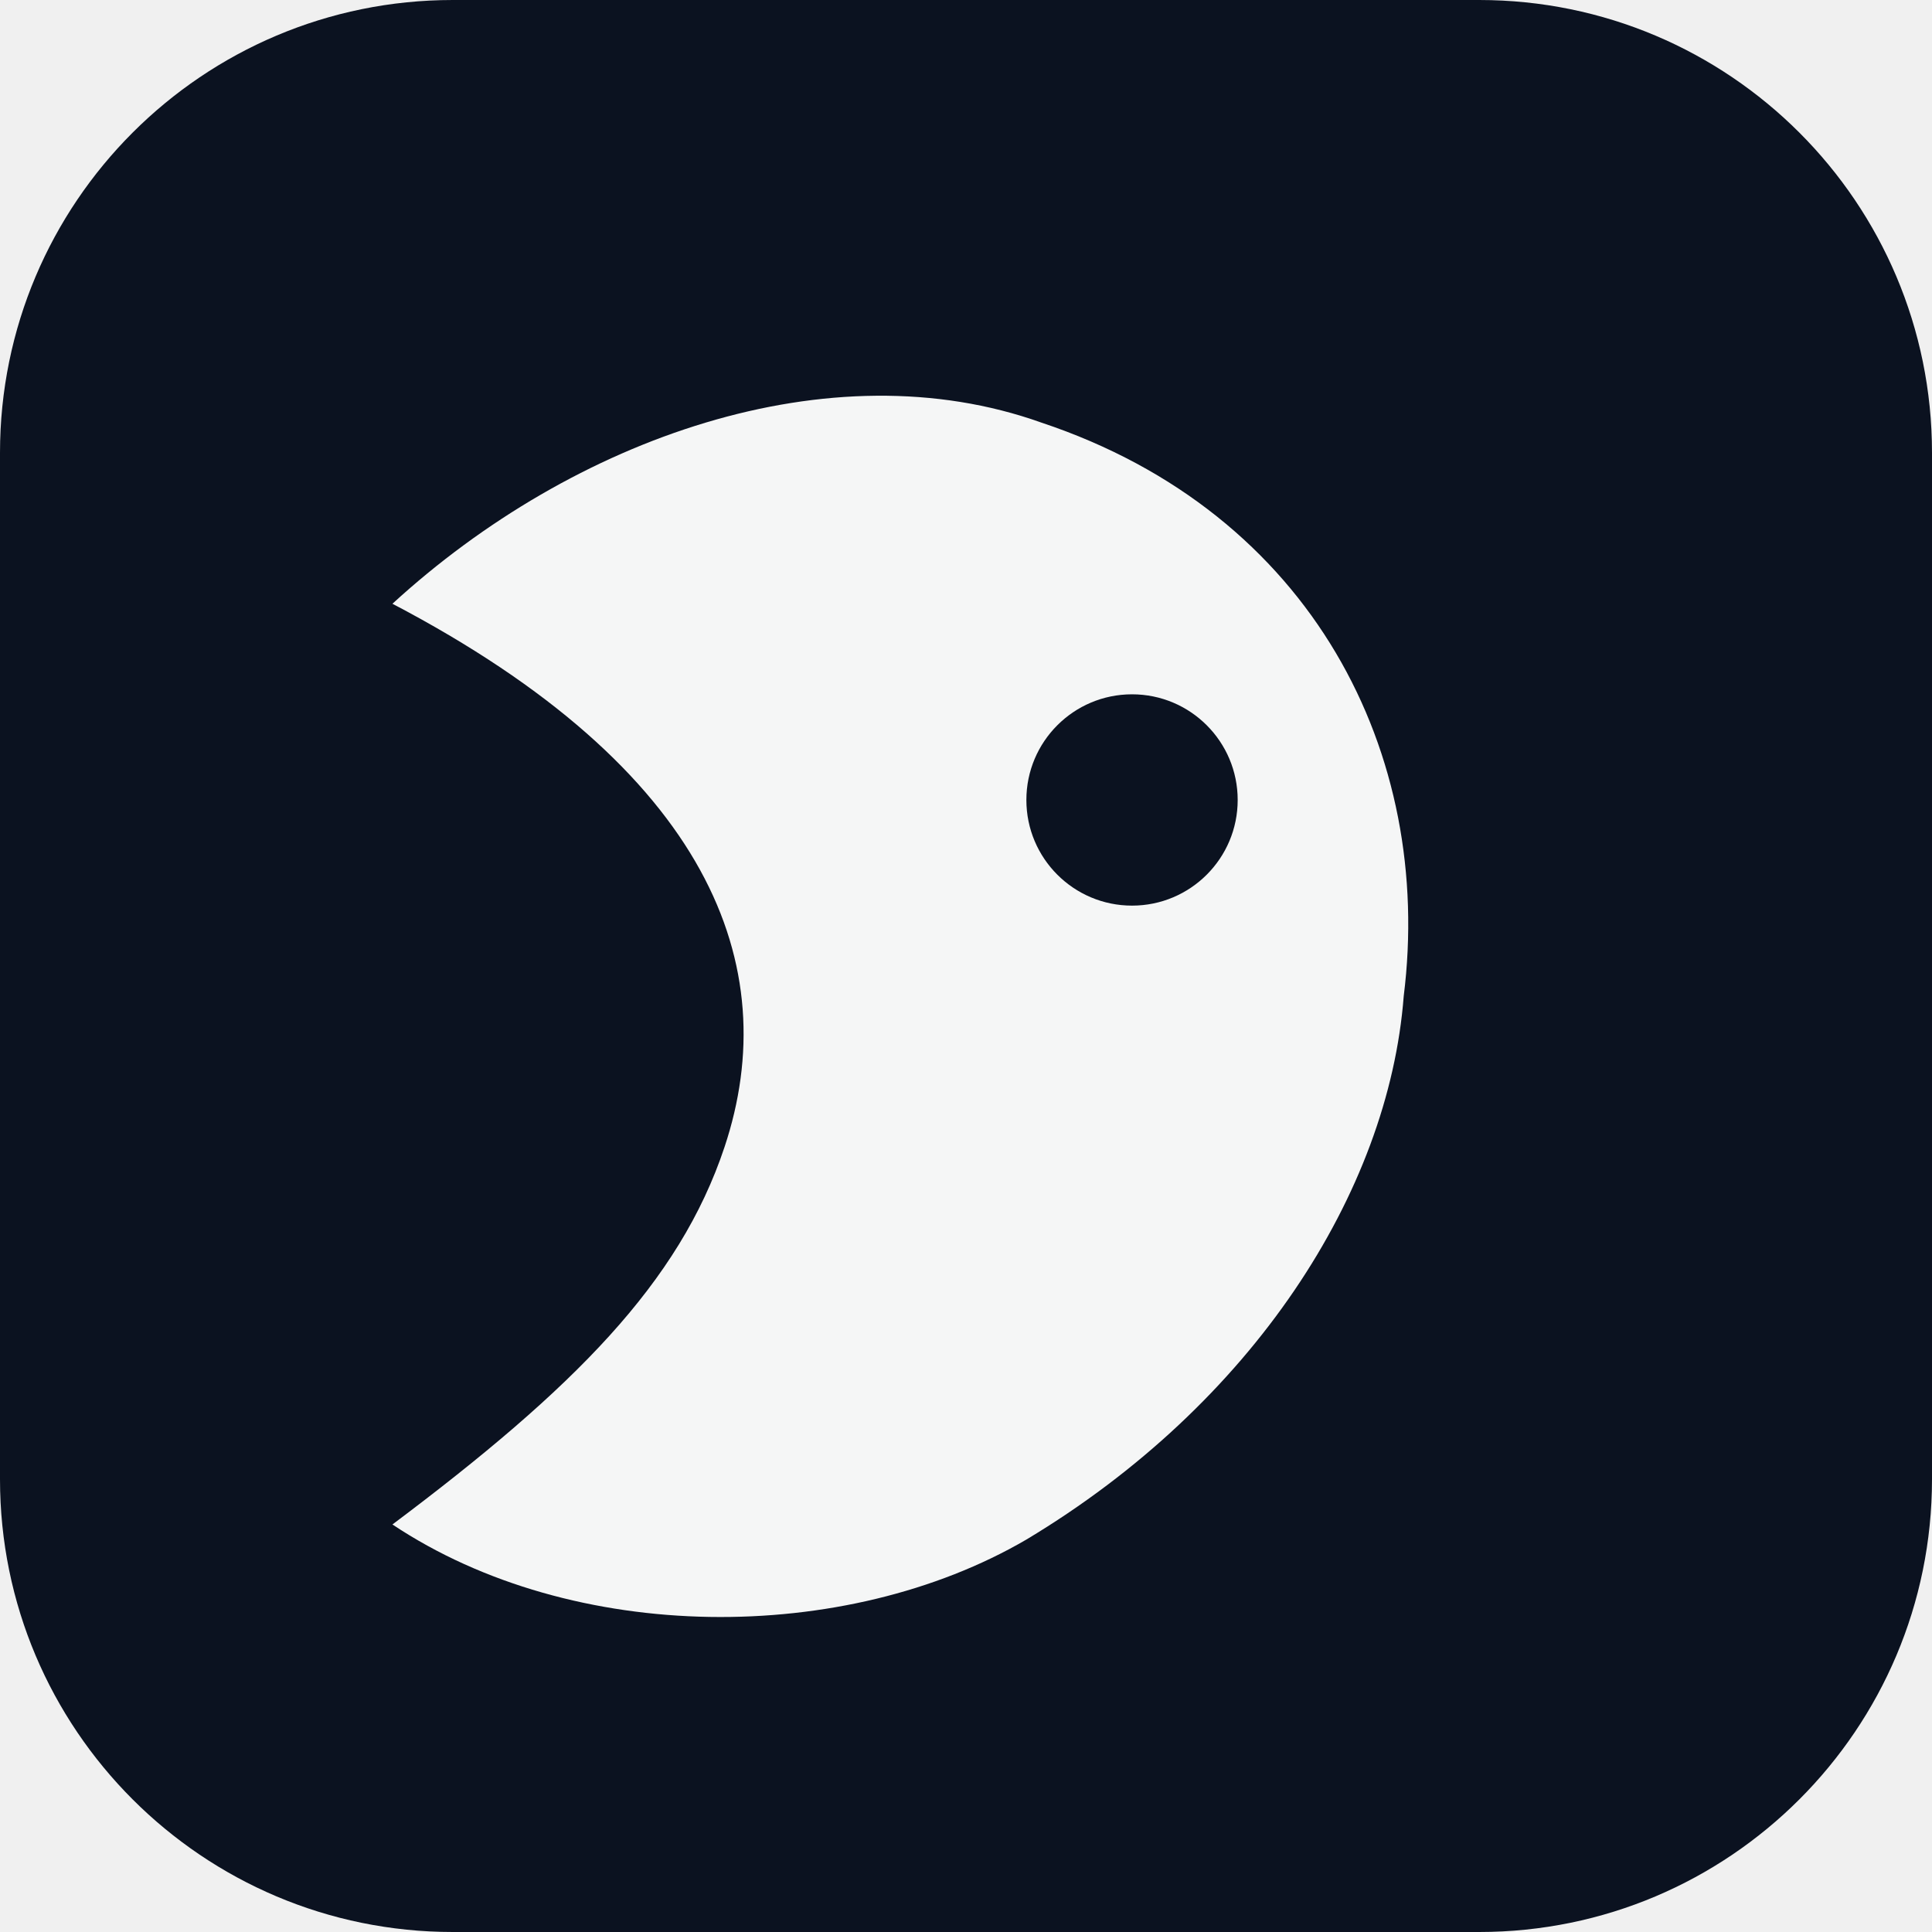
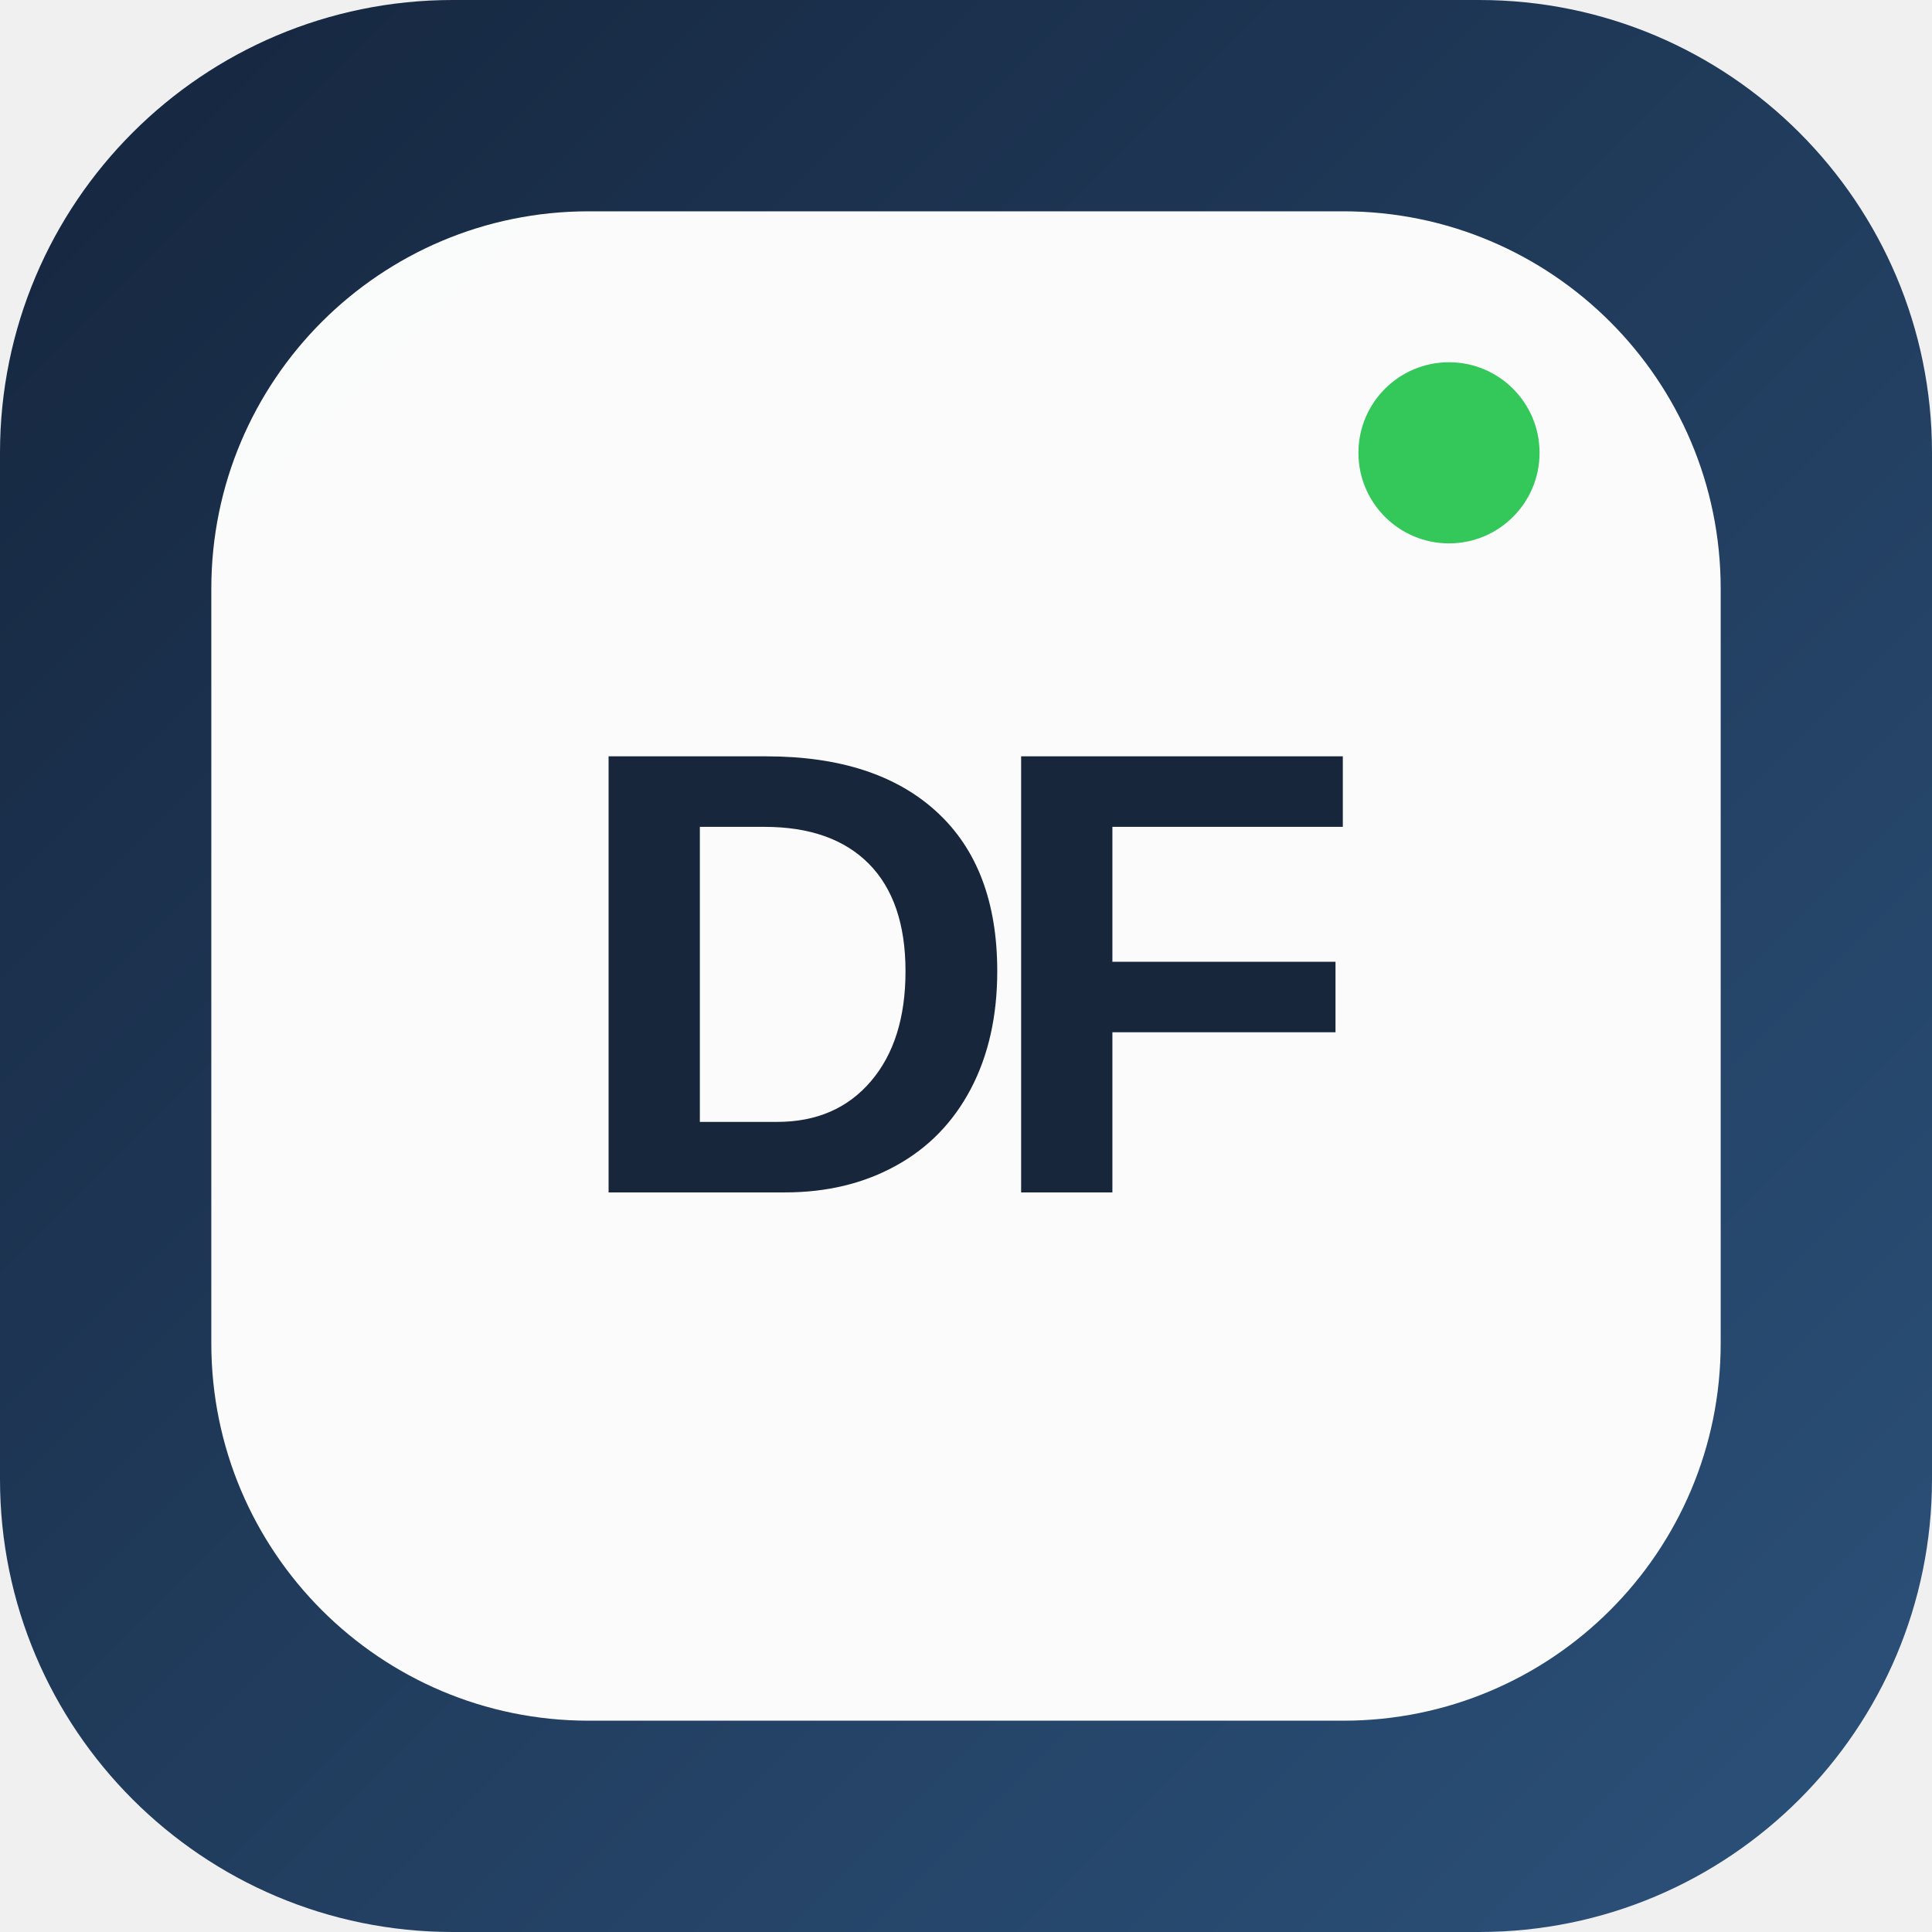
- <svg xmlns="http://www.w3.org/2000/svg" viewBox="0 0 128 128">
-   <rect width="128" height="128" rx="30" fill="#0b1220" />
-   <path d="M26 40c12-11 29-17 43-12 18 6 26 22 24 38-1 13-10 27-25 36-12 7-30 7-42-1 12-9 19-16 22-25 4-12-1-25-22-36z" fill="#fff" opacity=".96" />
-   <circle cx="75" cy="53" r="7" fill="#0b1220" />
+ <svg xmlns="http://www.w3.org/2000/svg" viewBox="0 0 128 128" role="img" aria-label="DoughFlow">
+   <defs>
+     <linearGradient id="bg" x1="0" y1="0" x2="1" y2="1">
+       <stop offset="0" stop-color="#15253d" />
+       <stop offset="1" stop-color="#2c527b" />
+     </linearGradient>
+   </defs>
+   <rect width="128" height="128" rx="30" fill="url(#bg)" />
+   <rect x="14" y="14" width="100" height="100" rx="25" fill="#ffffff" opacity=".98" />
+   <text x="64" y="79" text-anchor="middle" font-family="Arial,Helvetica,sans-serif" font-size="42" font-weight="900" letter-spacing="-3" fill="#17263b">DF</text>
+   <circle cx="96" cy="30" r="6" fill="#34c759" />
</svg>
